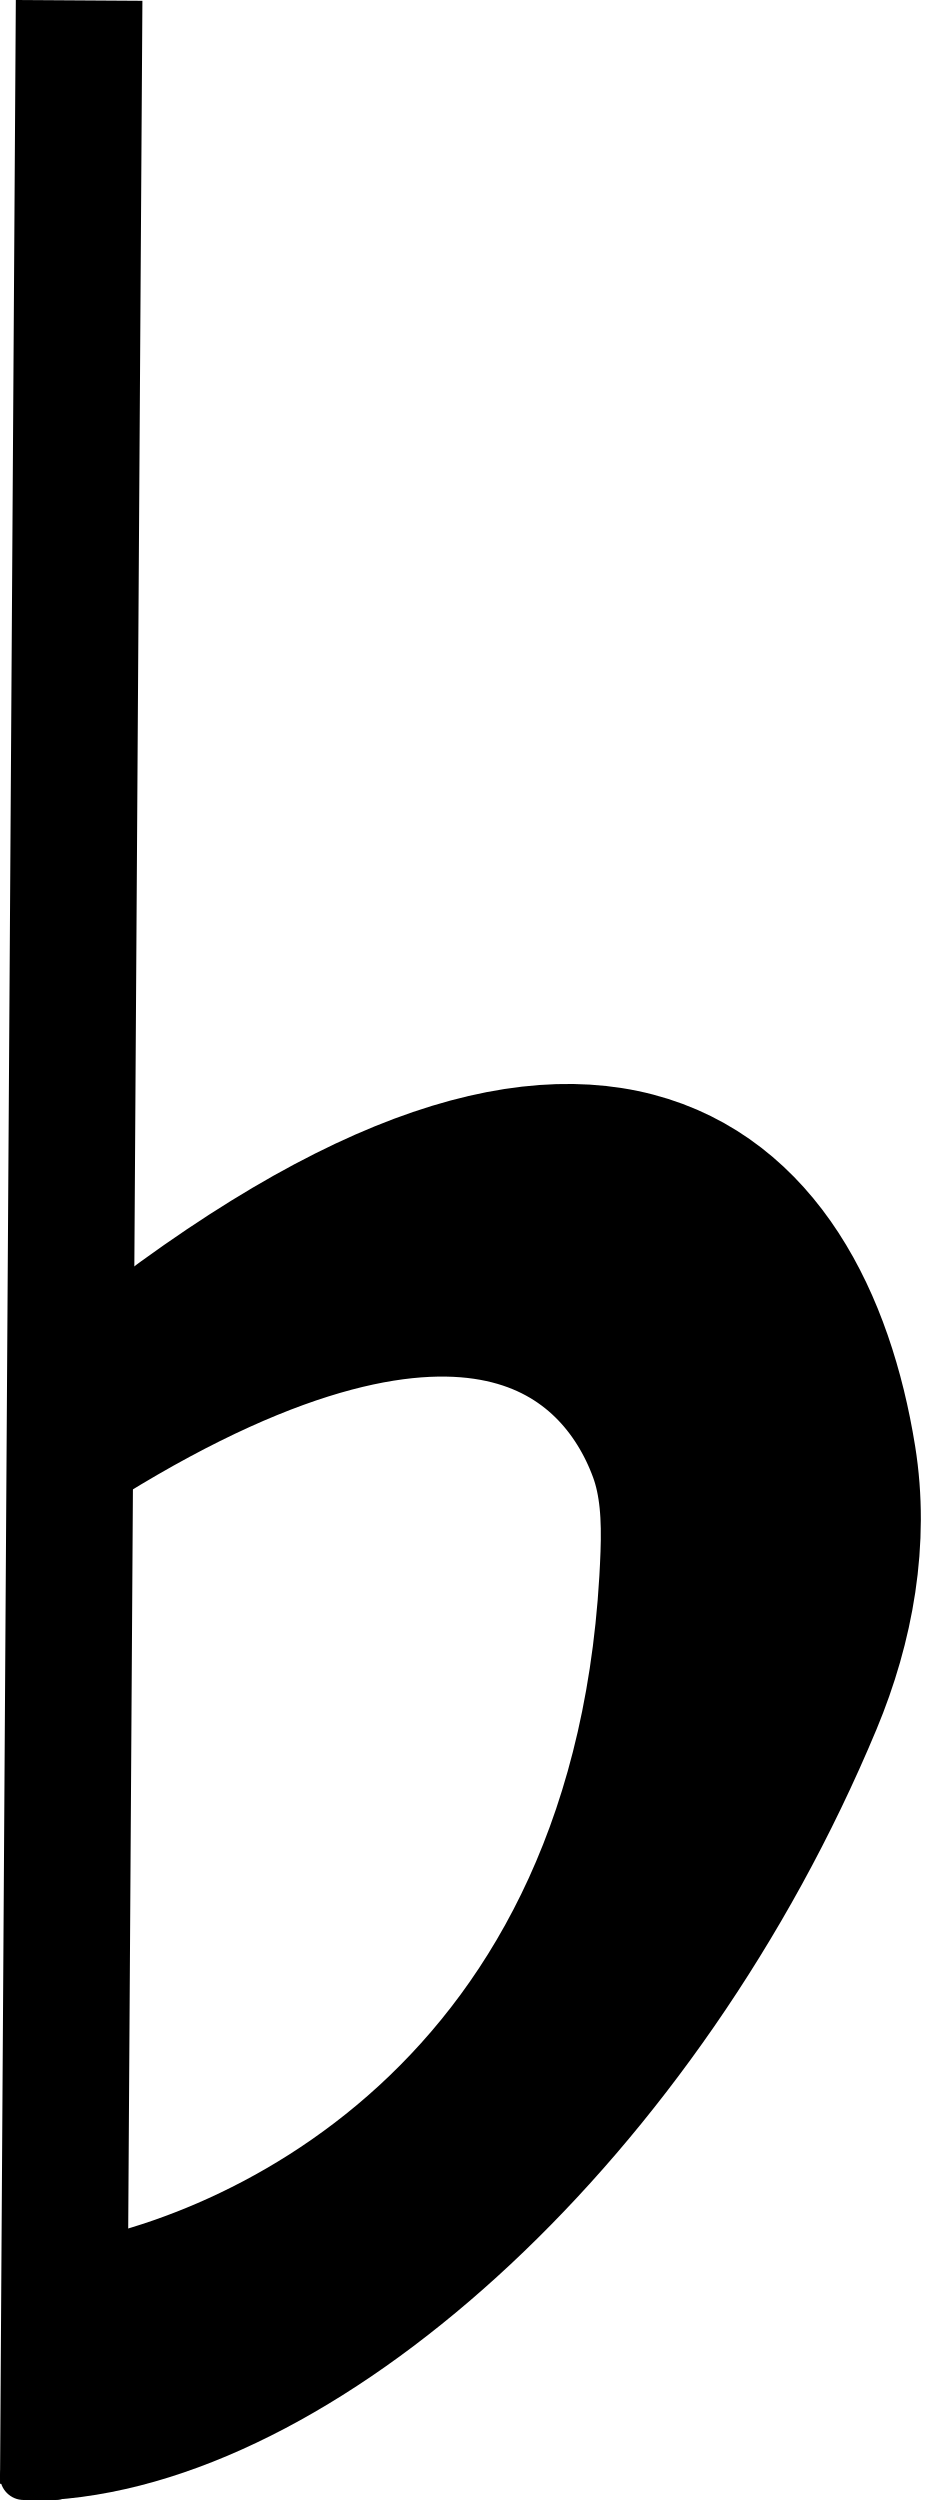
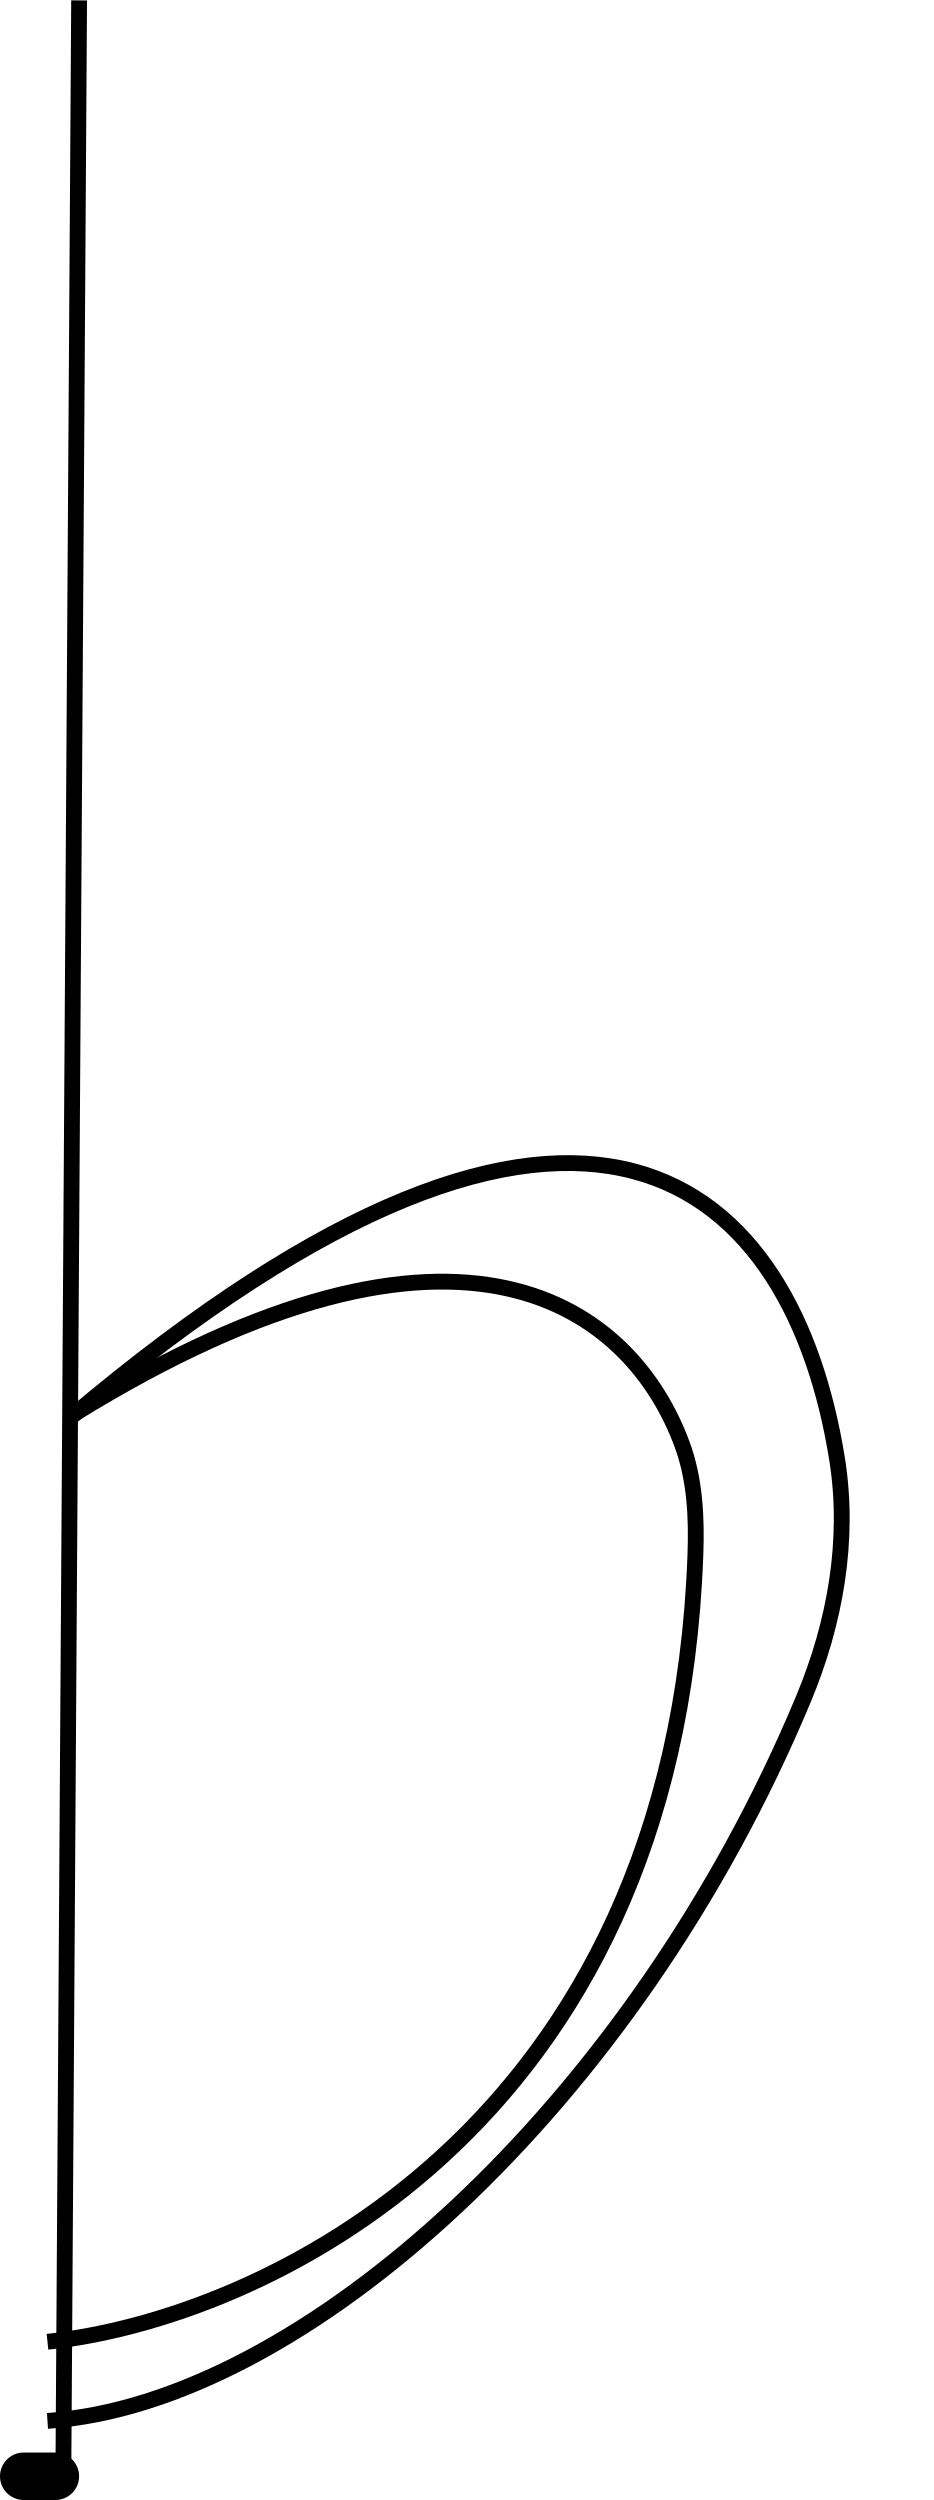
<svg xmlns="http://www.w3.org/2000/svg" width="40" viewBox="0 0 59 158" fill="none">
-   <path d="M5 0.025L4 157" stroke="black" stroke-width="8" />
-   <path d="M4.5 89.548C37.432 61.727 50.143 75.072 52.898 92.177C53.725 97.314 52.784 102.564 50.782 107.367C40.037 133.149 18.968 151.939 3 153" stroke="black" stroke-width="10" />
-   <path d="M4.64 89.394C29.43 74.069 39.99 82.813 43.112 91.294C43.928 93.51 44.034 95.909 43.949 98.269C42.64 134.629 16.377 146.592 3 148" stroke="black" stroke-width="12" />
+   <path d="M5 0.025L4 157" stroke="black" strokeWidth="8" />
+   <path d="M4.5 89.548C37.432 61.727 50.143 75.072 52.898 92.177C53.725 97.314 52.784 102.564 50.782 107.367C40.037 133.149 18.968 151.939 3 153" stroke="black" strokeWidth="10" />
+   <path d="M4.64 89.394C29.43 74.069 39.99 82.813 43.112 91.294C43.928 93.51 44.034 95.909 43.949 98.269C42.64 134.629 16.377 146.592 3 148" stroke="black" strokeWidth="12" />
  <rect y="155" width="5" height="3" rx="1.5" fill="black" />
</svg>
